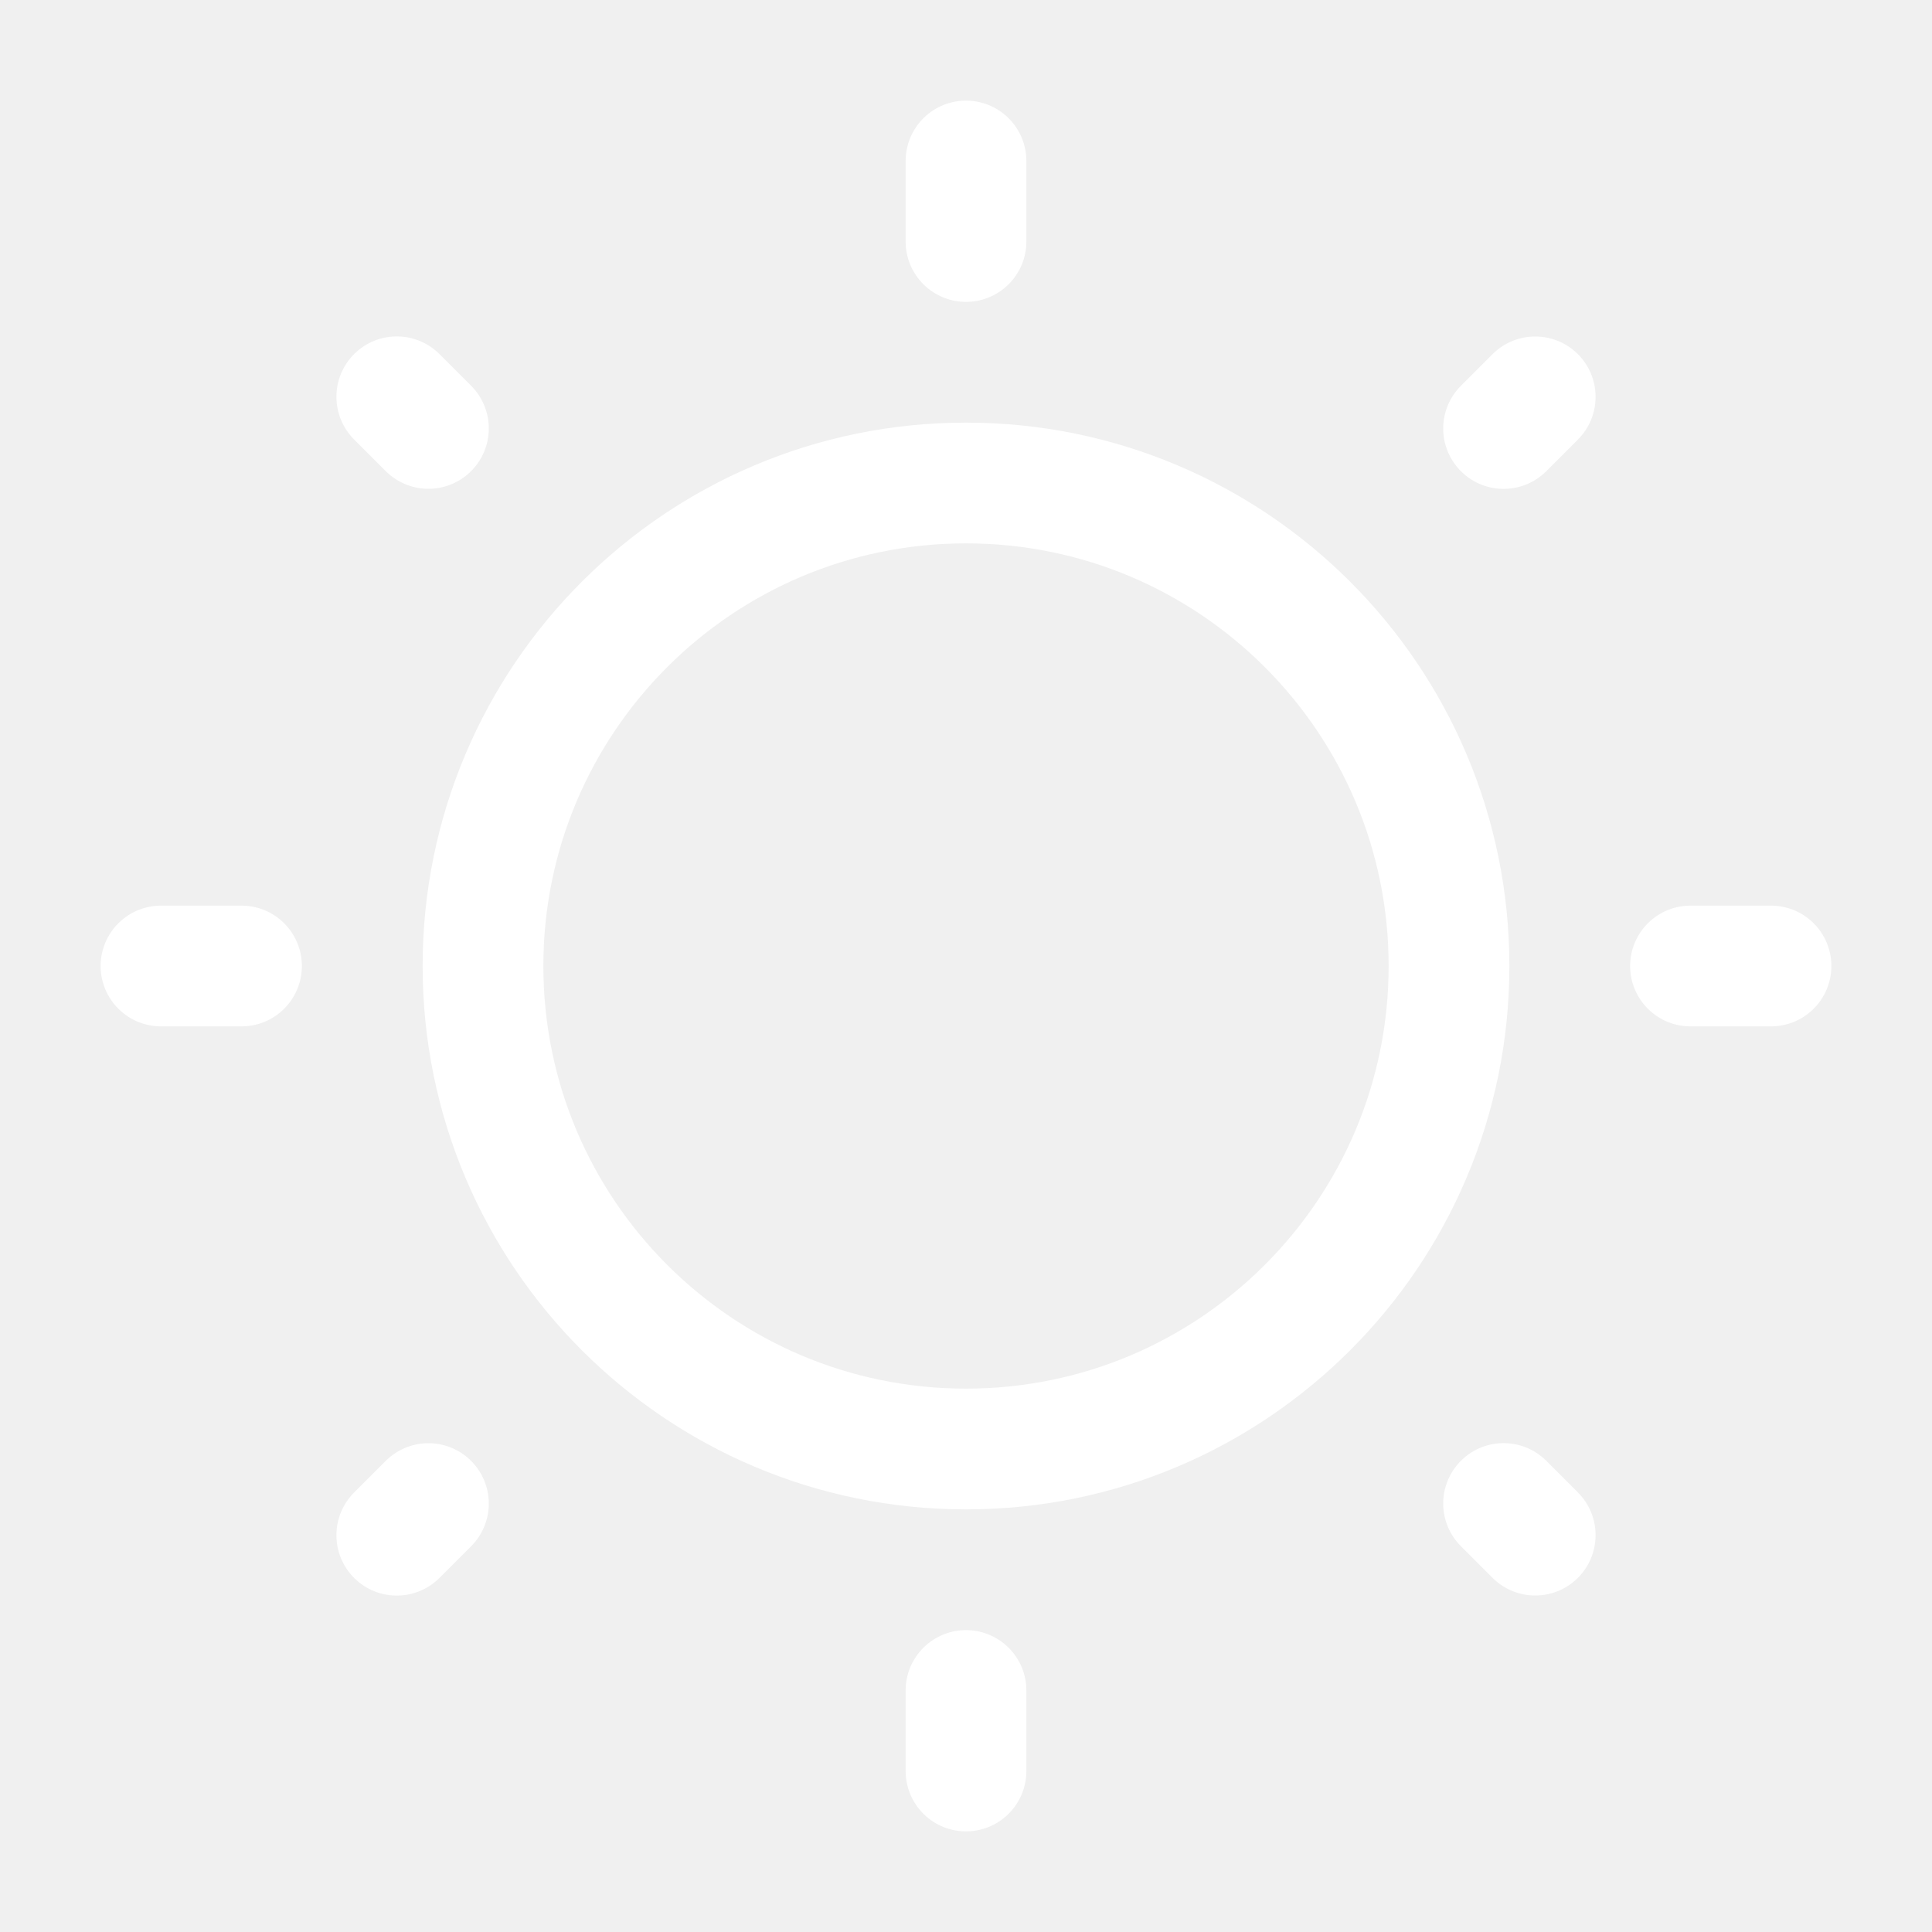
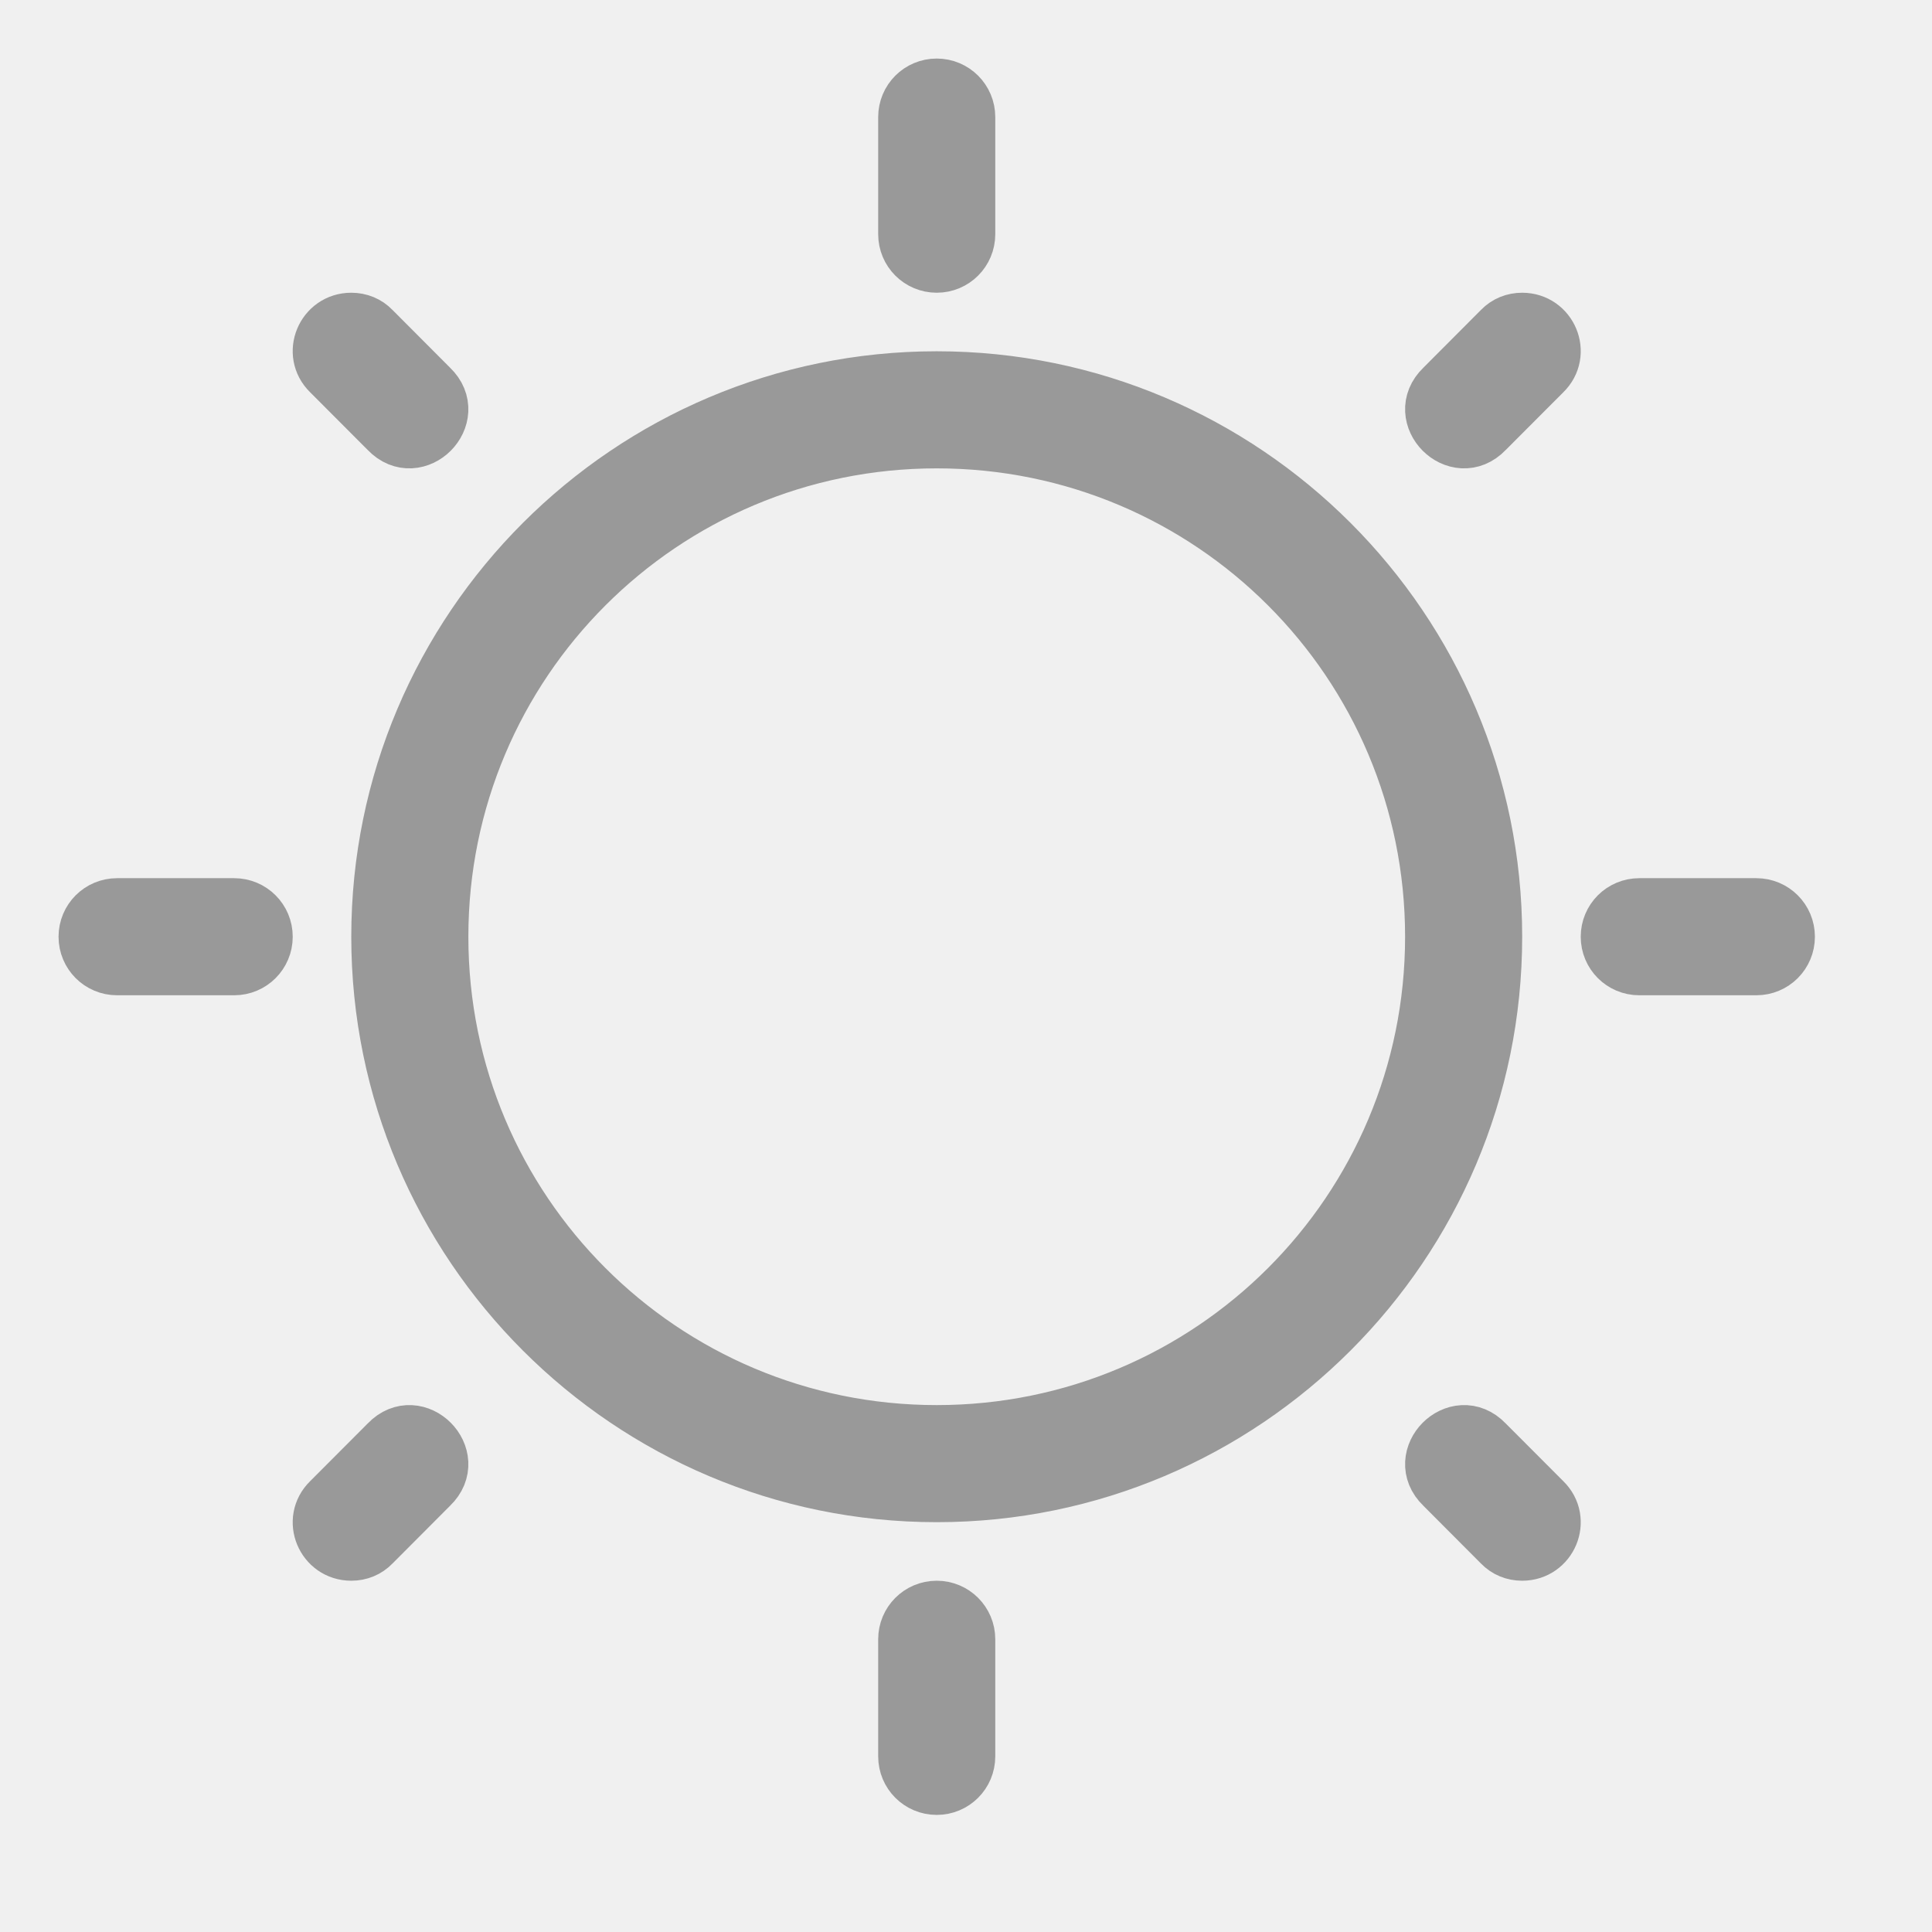
- <svg xmlns="http://www.w3.org/2000/svg" width="100px" height="100px" viewBox="0 0 24 24" fill="none">
+ <svg xmlns="http://www.w3.org/2000/svg" fill="#999999" width="199px" height="199px" viewBox="-1.5 -1.5 33.00 33.00" stroke="#999999">
  <g id="SVGRepo_bgCarrier" stroke-width="0" />
  <g id="SVGRepo_tracerCarrier" stroke-linecap="round" stroke-linejoin="round" />
  <g id="SVGRepo_iconCarrier">
-     <circle cx="12" cy="12" r="6" stroke="#ffffff" stroke-width="1.5" />
-     <path d="M12 2V3" stroke="#ffffff" stroke-width="1.5" stroke-linecap="round" />
-     <path d="M12 21V22" stroke="#ffffff" stroke-width="1.5" stroke-linecap="round" />
-     <path d="M22 12L21 12" stroke="#ffffff" stroke-width="1.5" stroke-linecap="round" />
-     <path d="M3 12L2 12" stroke="#ffffff" stroke-width="1.5" stroke-linecap="round" />
-     <path d="M19.071 4.93L18.678 5.323" stroke="#ffffff" stroke-width="1.5" stroke-linecap="round" />
-     <path d="M5.322 18.678L4.929 19.071" stroke="#ffffff" stroke-width="1.5" stroke-linecap="round" />
-     <path d="M19.071 19.07L18.678 18.677" stroke="#ffffff" stroke-width="1.5" stroke-linecap="round" />
-     <path d="M5.322 5.322L4.929 4.929" stroke="#ffffff" stroke-width="1.5" stroke-linecap="round" />
+     <path d="M24.5 4c.445 0 .67.536.35.846l-.99.992c-.465.487-1.184-.234-.698-.7l.99-.993c.092-.096.214-.145.348-.145zm-20 0c-.445 0-.67.536-.35.846l.99.992c.465.487 1.184-.234.698-.7l-.99-.993C4.757 4.05 4.635 4 4.5 4zM26 14.5c0-.277.223-.5.5-.5h2c.277 0 .5.223.5.5s-.223.5-.5.5h-2c-.277 0-.5-.223-.5-.5zm-26 0c0-.277.223-.5.5-.5h2c.277 0 .5.223.5.5s-.223.5-.5.5h-2c-.277 0-.5-.223-.5-.5zM14.5 26c.277 0 .5.223.5.5v2c0 .277-.223.5-.5.5s-.5-.223-.5-.5v-2c0-.277.223-.5.5-.5zm0-26c.277 0 .5.223.5.5v2c0 .277-.223.5-.5.5s-.5-.223-.5-.5v-2c0-.277.223-.5.5-.5zm0 5C9.26 5 5 9.26 5 14.5S9.26 24 14.5 24s9.5-4.26 9.5-9.5S19.74 5 14.5 5zm0 1c4.7 0 8.5 3.8 8.5 8.5S19.2 23 14.5 23 6 19.2 6 14.5 9.8 6 14.5 6zm10 19c.445 0 .67-.536.35-.846l-.99-.992c-.465-.487-1.184.234-.698.7l.99.993c.092.096.214.145.348.145zm-20 0c-.445 0-.67-.536-.35-.846l.99-.992c.465-.487 1.184.234.698.7l-.99.993c-.092.096-.214.145-.348.145z" />
  </g>
</svg>
